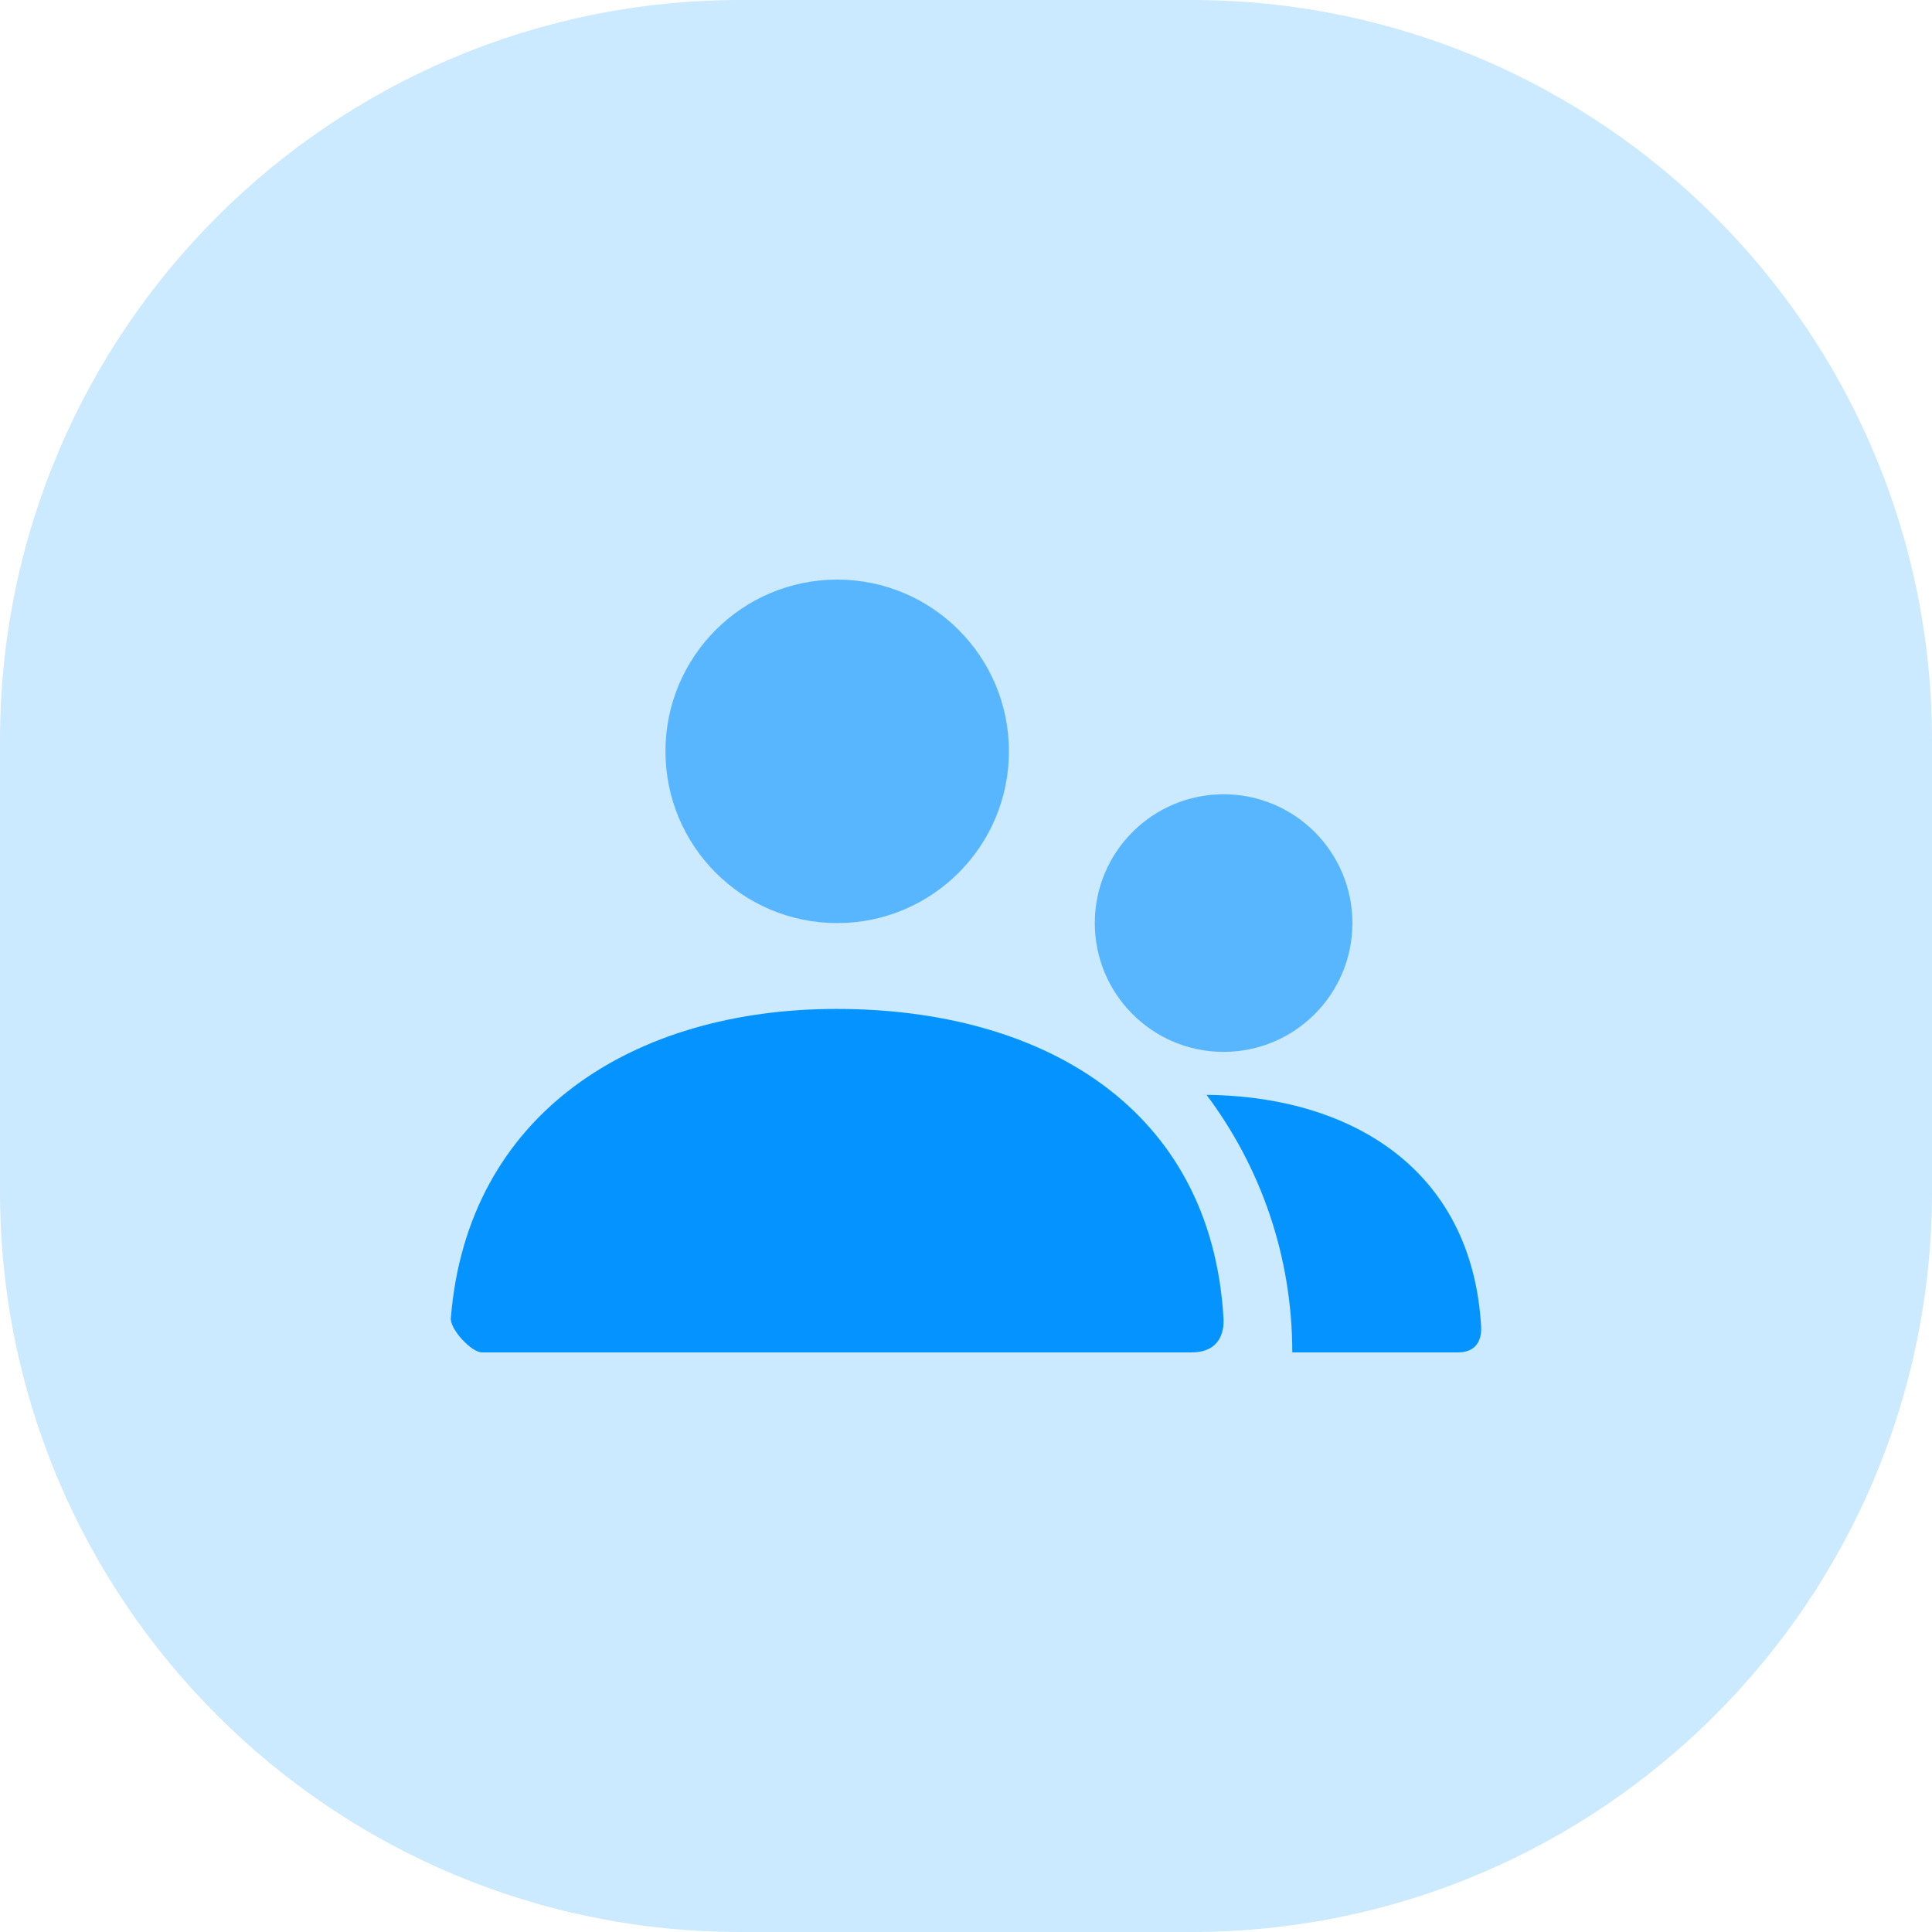
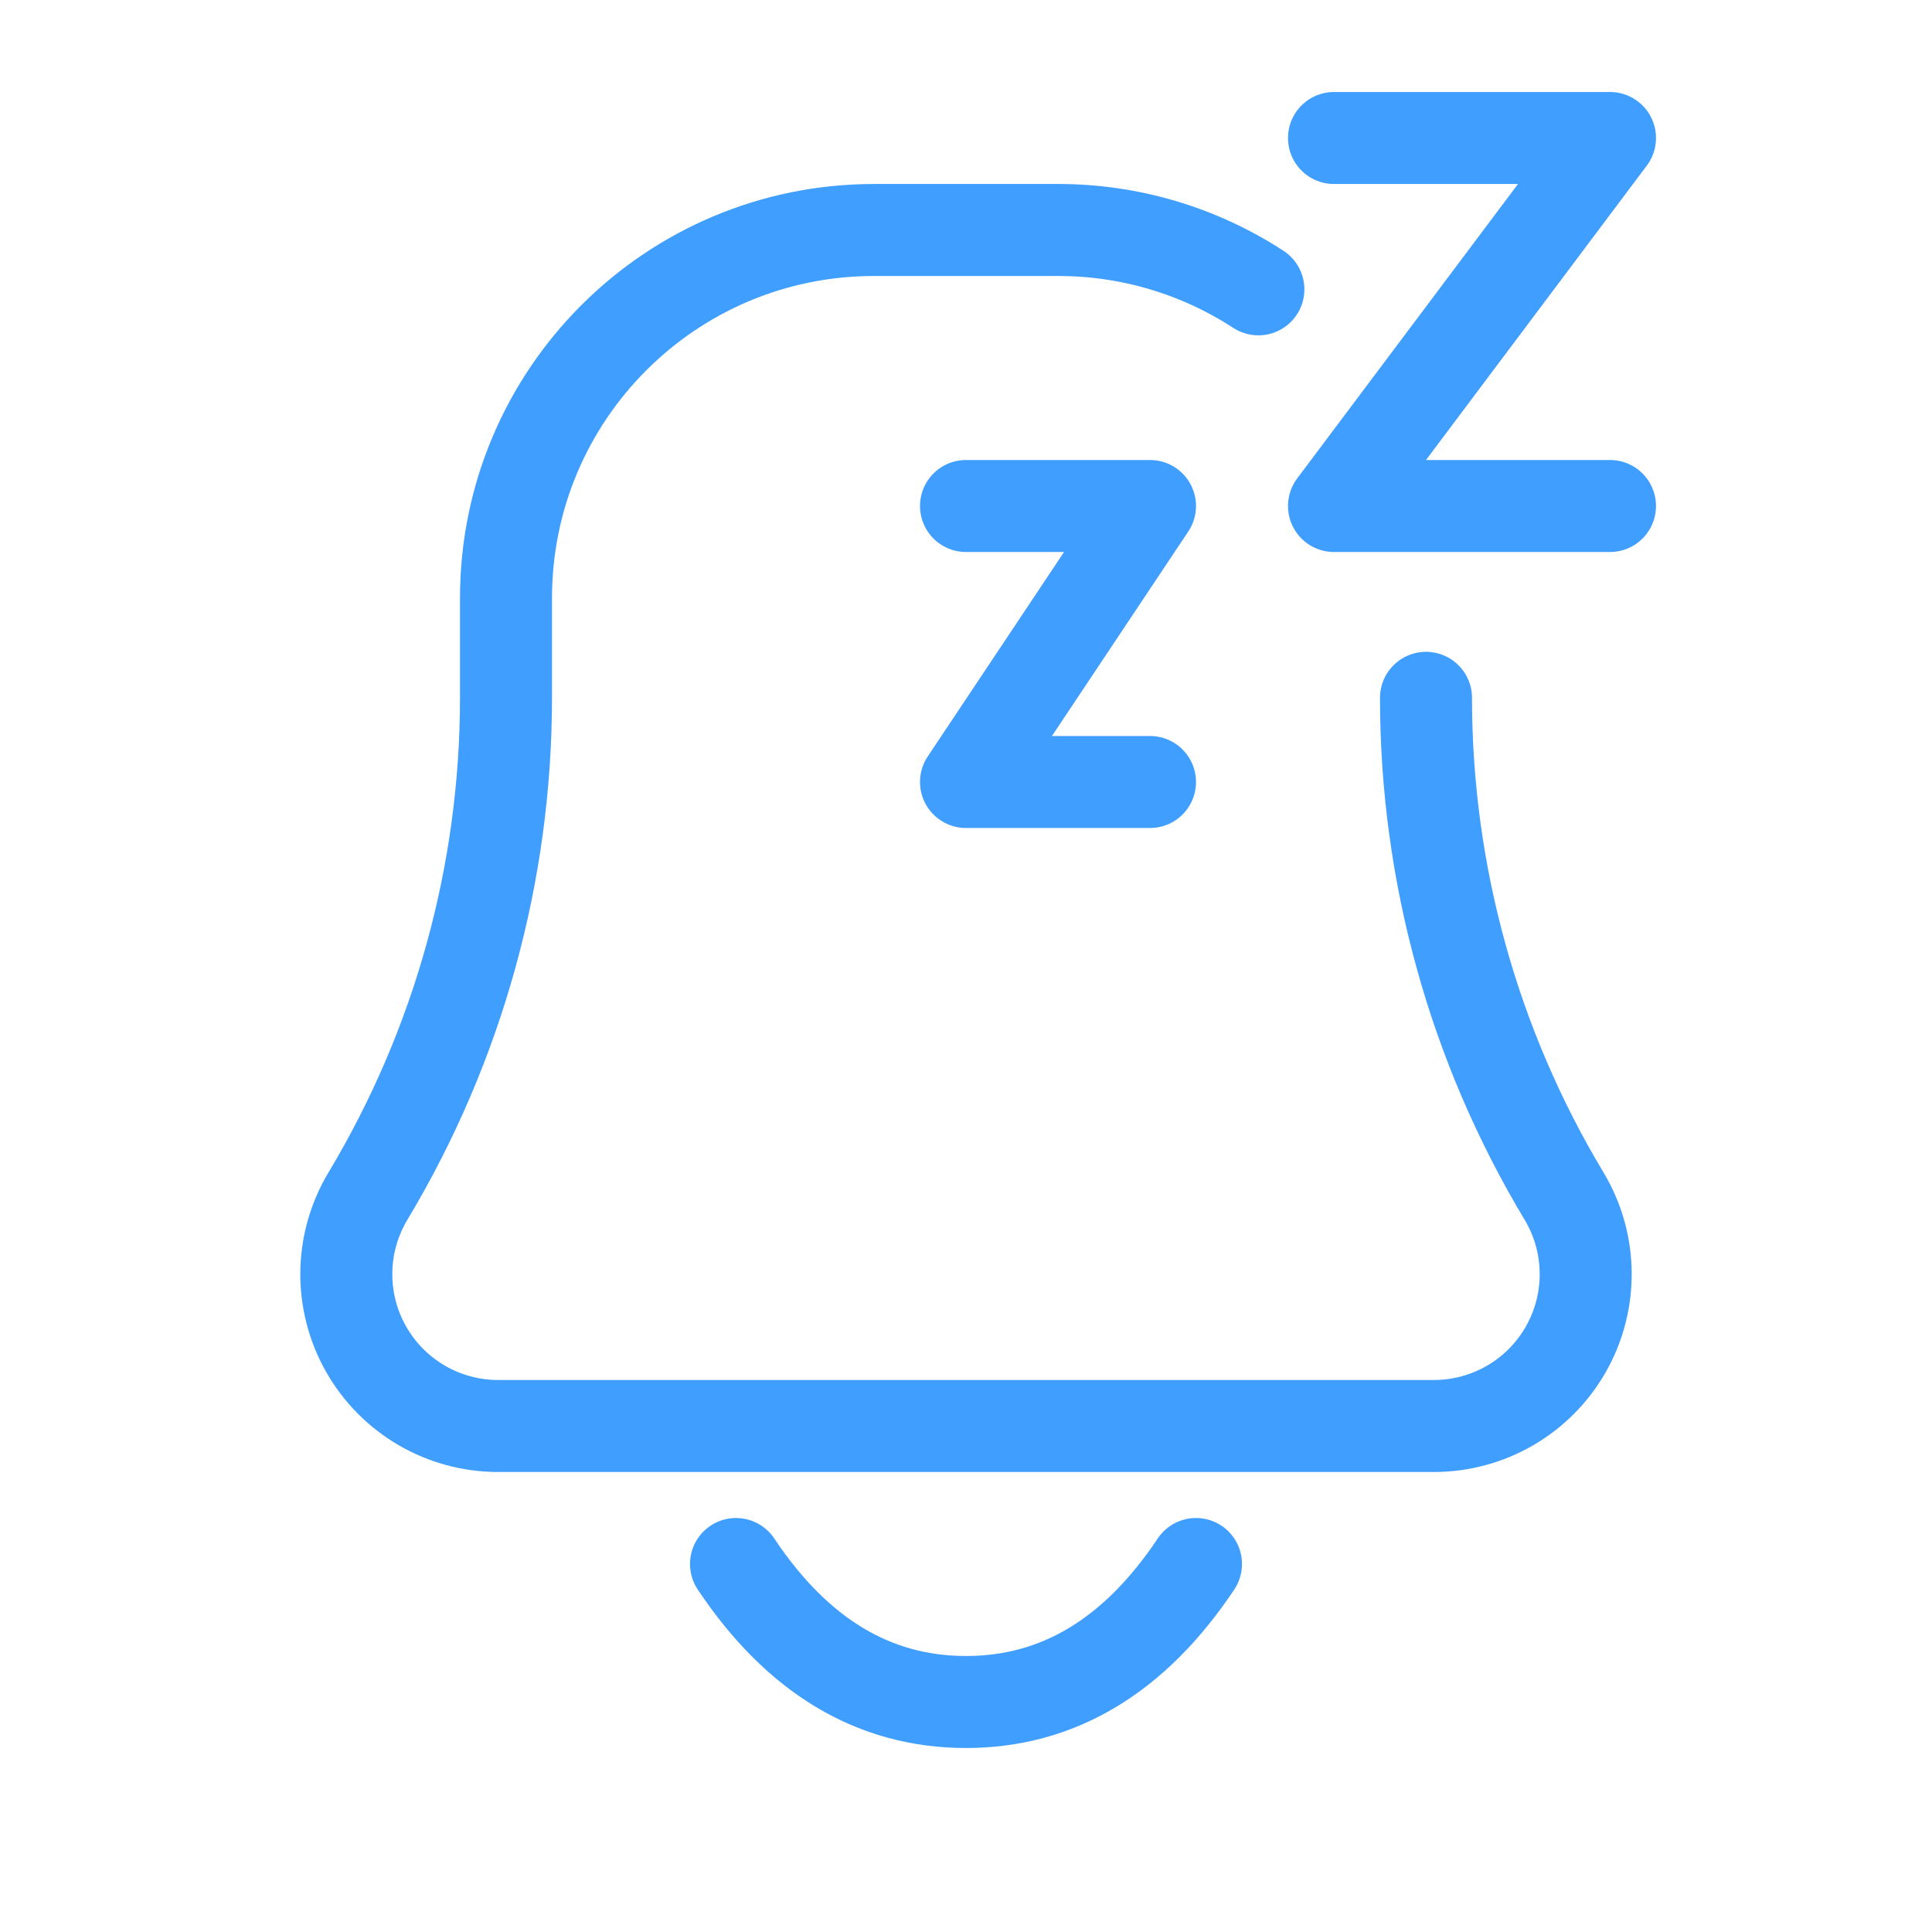
- <svg xmlns="http://www.w3.org/2000/svg" width="60px" height="60px" viewBox="0 0 60 60" version="1.1">
-   <g id="页面-2" stroke="none" stroke-width="1" fill="none" fill-rule="evenodd">
-     <g id="系统首页" transform="translate(-419, -136)" fill="#0593FF">
-       <g id="1" transform="translate(234, 120)">
-         <g id="Total-Users">
-           <g id="Icon1" transform="translate(185, 16)">
-             <path d="M23,60 C10.297,60 1.55561363e-15,49.703 0,37 L0,23 C-1.55561363e-15,10.297 10.297,2.33342044e-15 23,0 L37,0 C49.703,-2.33342044e-15 60,10.297 60,23 L60,37 C60,49.703 49.703,60 37,60 L23,60 Z" id="Circle-2" opacity="0.21" />
-             <g id="Group" transform="translate(14, 18)" fill-rule="nonzero">
-               <path d="M24,6.667 C26.209,6.667 28,8.458 28,10.667 C28,12.876 26.209,14.667 24,14.667 C21.791,14.667 20,12.876 20,10.667 C20,8.458 21.791,6.667 24,6.667 Z M12,0 C14.946,0 17.333,2.388 17.333,5.333 C17.333,8.279 14.946,10.667 12,10.667 C9.054,10.667 6.667,8.279 6.667,5.333 C6.667,2.388 9.054,0 12,0 Z" id="Combined-Shape" opacity="0.588" />
-               <path d="M23.469,16.001 L23.317,16 C27.928,16 31.716,18.293 31.998,23.2 C32.009,23.395 31.998,24 31.275,24 L26.133,24 L26.133,24 C26.133,20.999 25.142,18.229 23.469,16.001 Z M11.978,13.333 C18.362,13.333 23.607,16.391 23.997,22.933 C24.013,23.194 23.997,24 22.996,24 L0.97,24 L0.97,24 C0.636,24 -0.027,23.279 0.001,22.932 C0.518,16.569 5.683,13.333 11.978,13.333 Z" id="Combined-Shape" />
-             </g>
-           </g>
-         </g>
-       </g>
-     </g>
+ <svg xmlns="http://www.w3.org/2000/svg" aria-hidden="true" role="img" width="128" height="128" preserveAspectRatio="xMidYMid meet" viewBox="0 0 21 21">
+   <g fill="none" fill-rule="evenodd" stroke="#409eff" stroke-linecap="round" stroke-linejoin="round">
+     <path d="M15.5 7.585c0 1.907.518 3.78 1.5 5.415a1.65 1.65 0 0 1-1.416 2.5H5.415A1.65 1.65 0 0 1 4 13a10.526 10.526 0 0 0 1.5-5.415V6.5a4 4 0 0 1 4-4h2a3.98 3.98 0 0 1 2.178.645" />
+     <path d="M10.5 5.5h2l-2 3h2m2-7h3l-3 4h3M13 17c-.667 1-1.5 1.5-2.5 1.5S8.667 18 8 17" />
  </g>
</svg>
